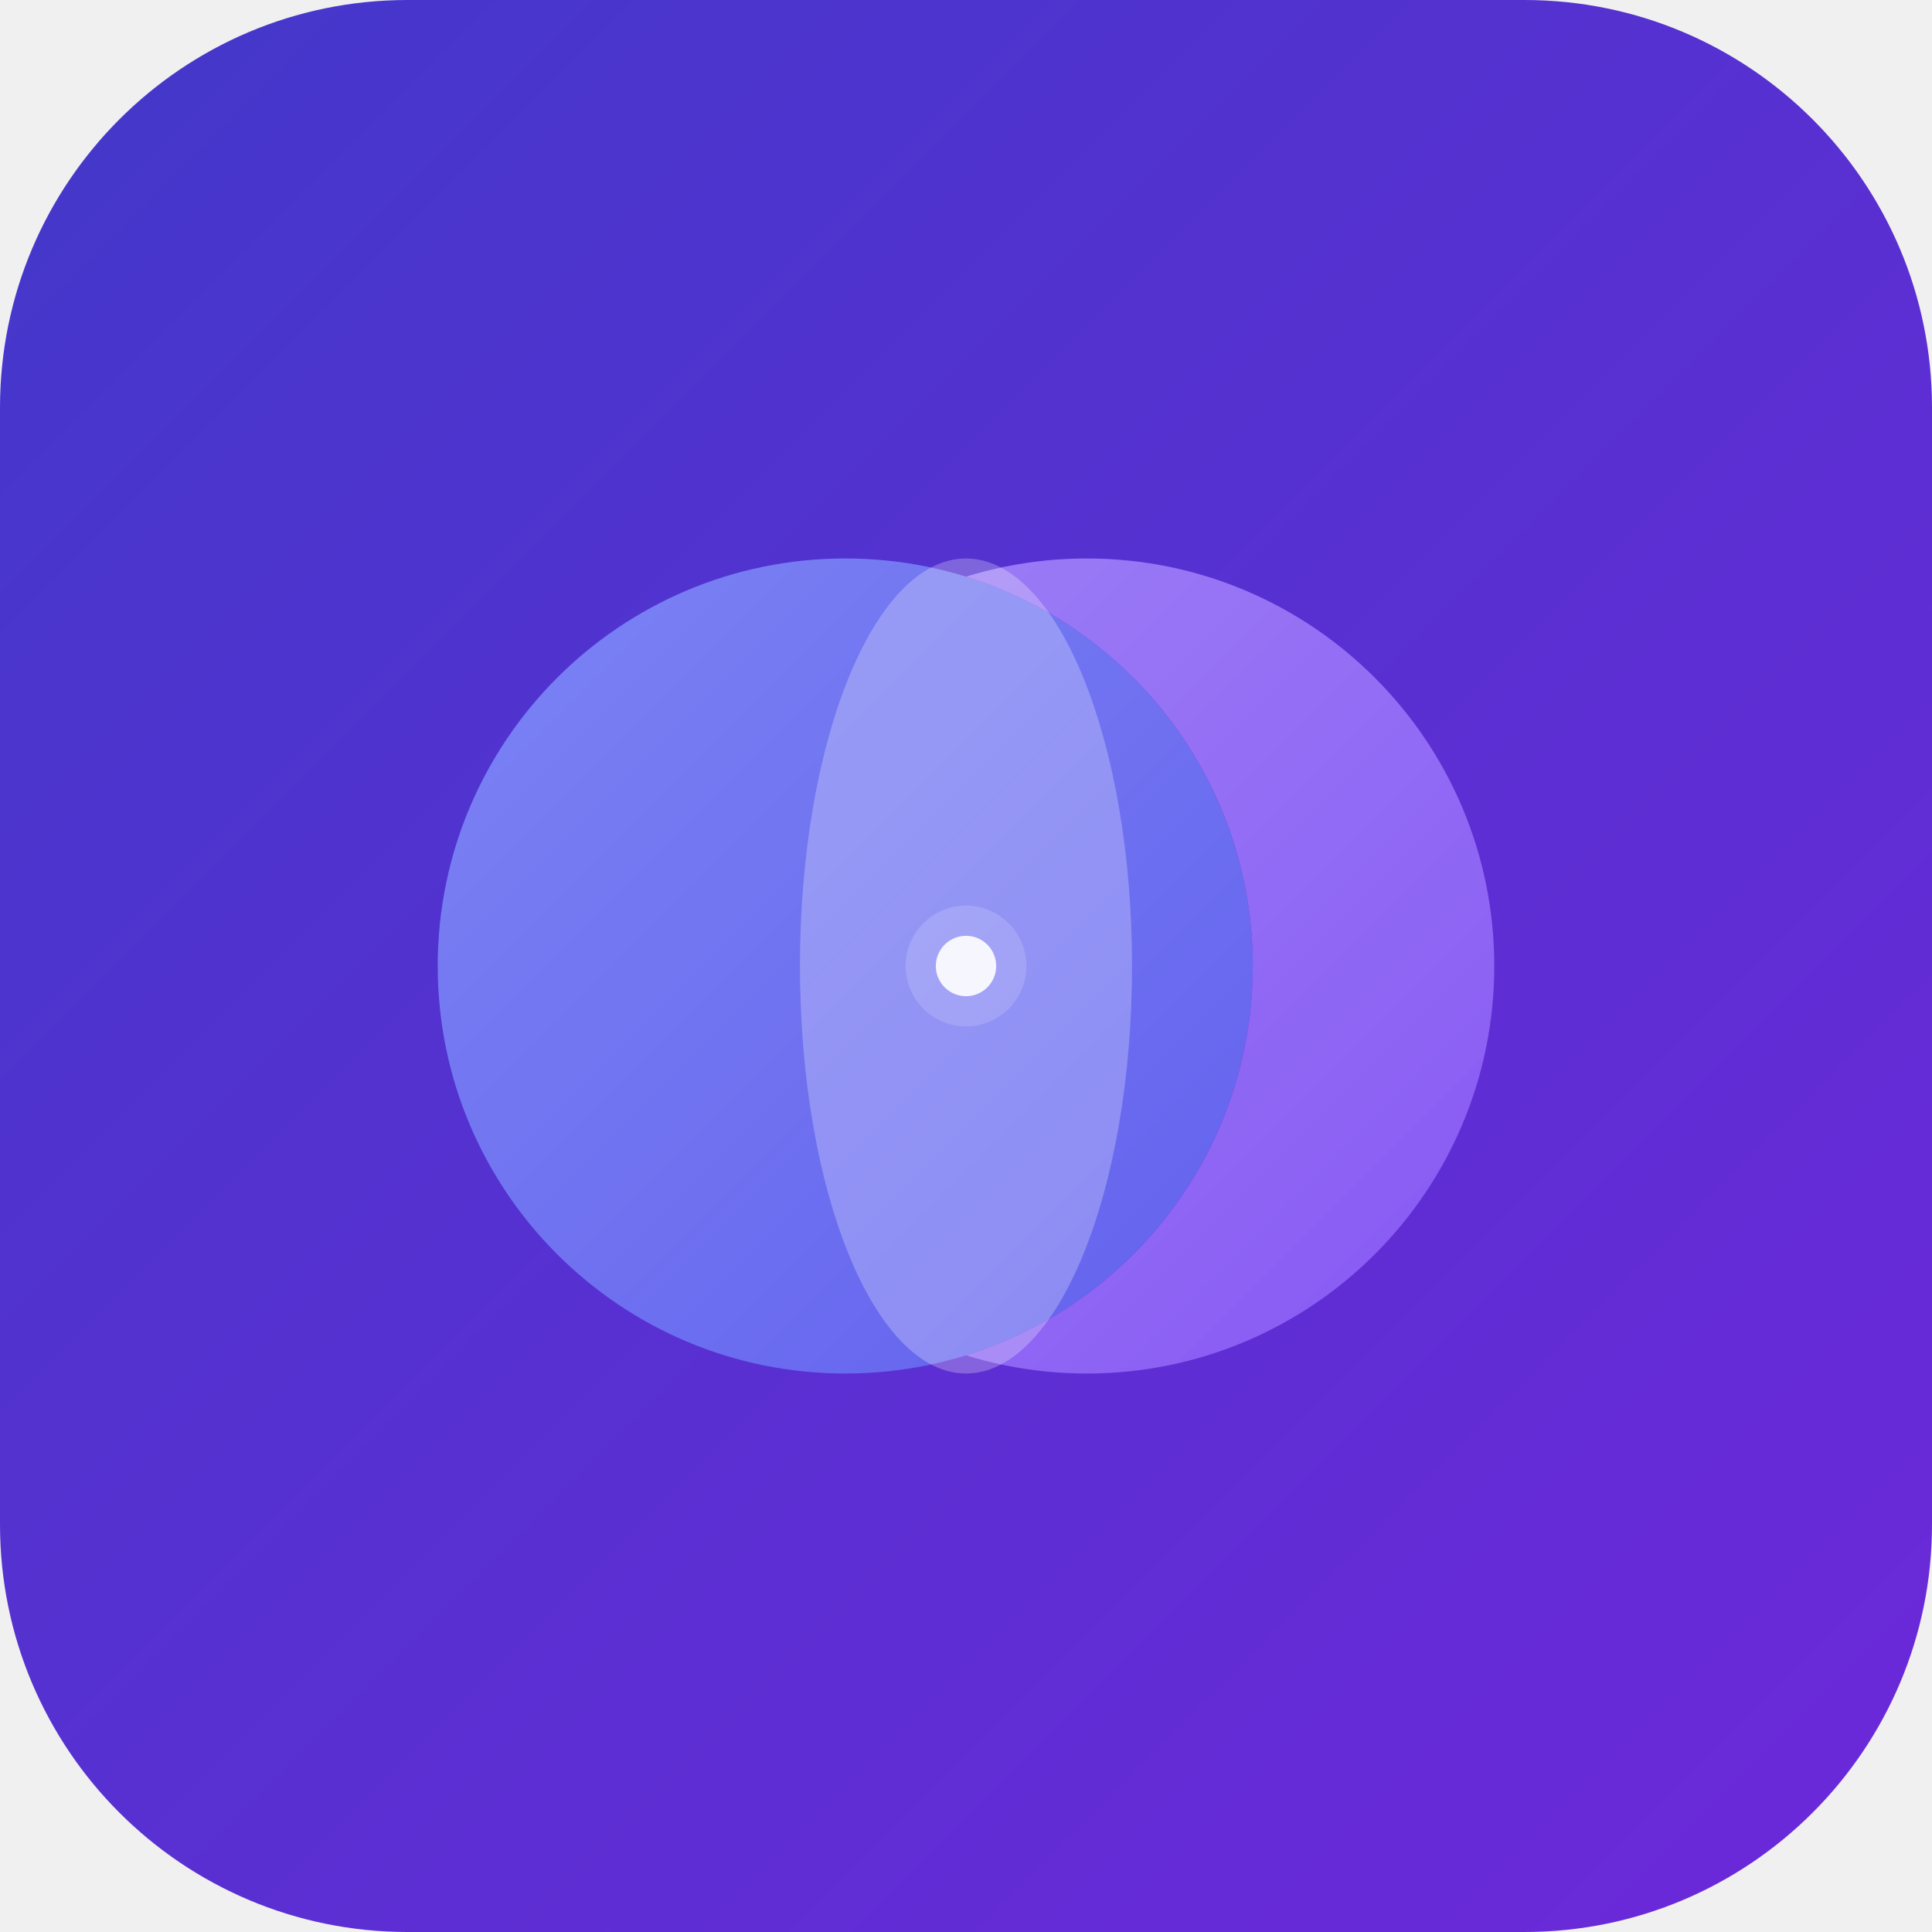
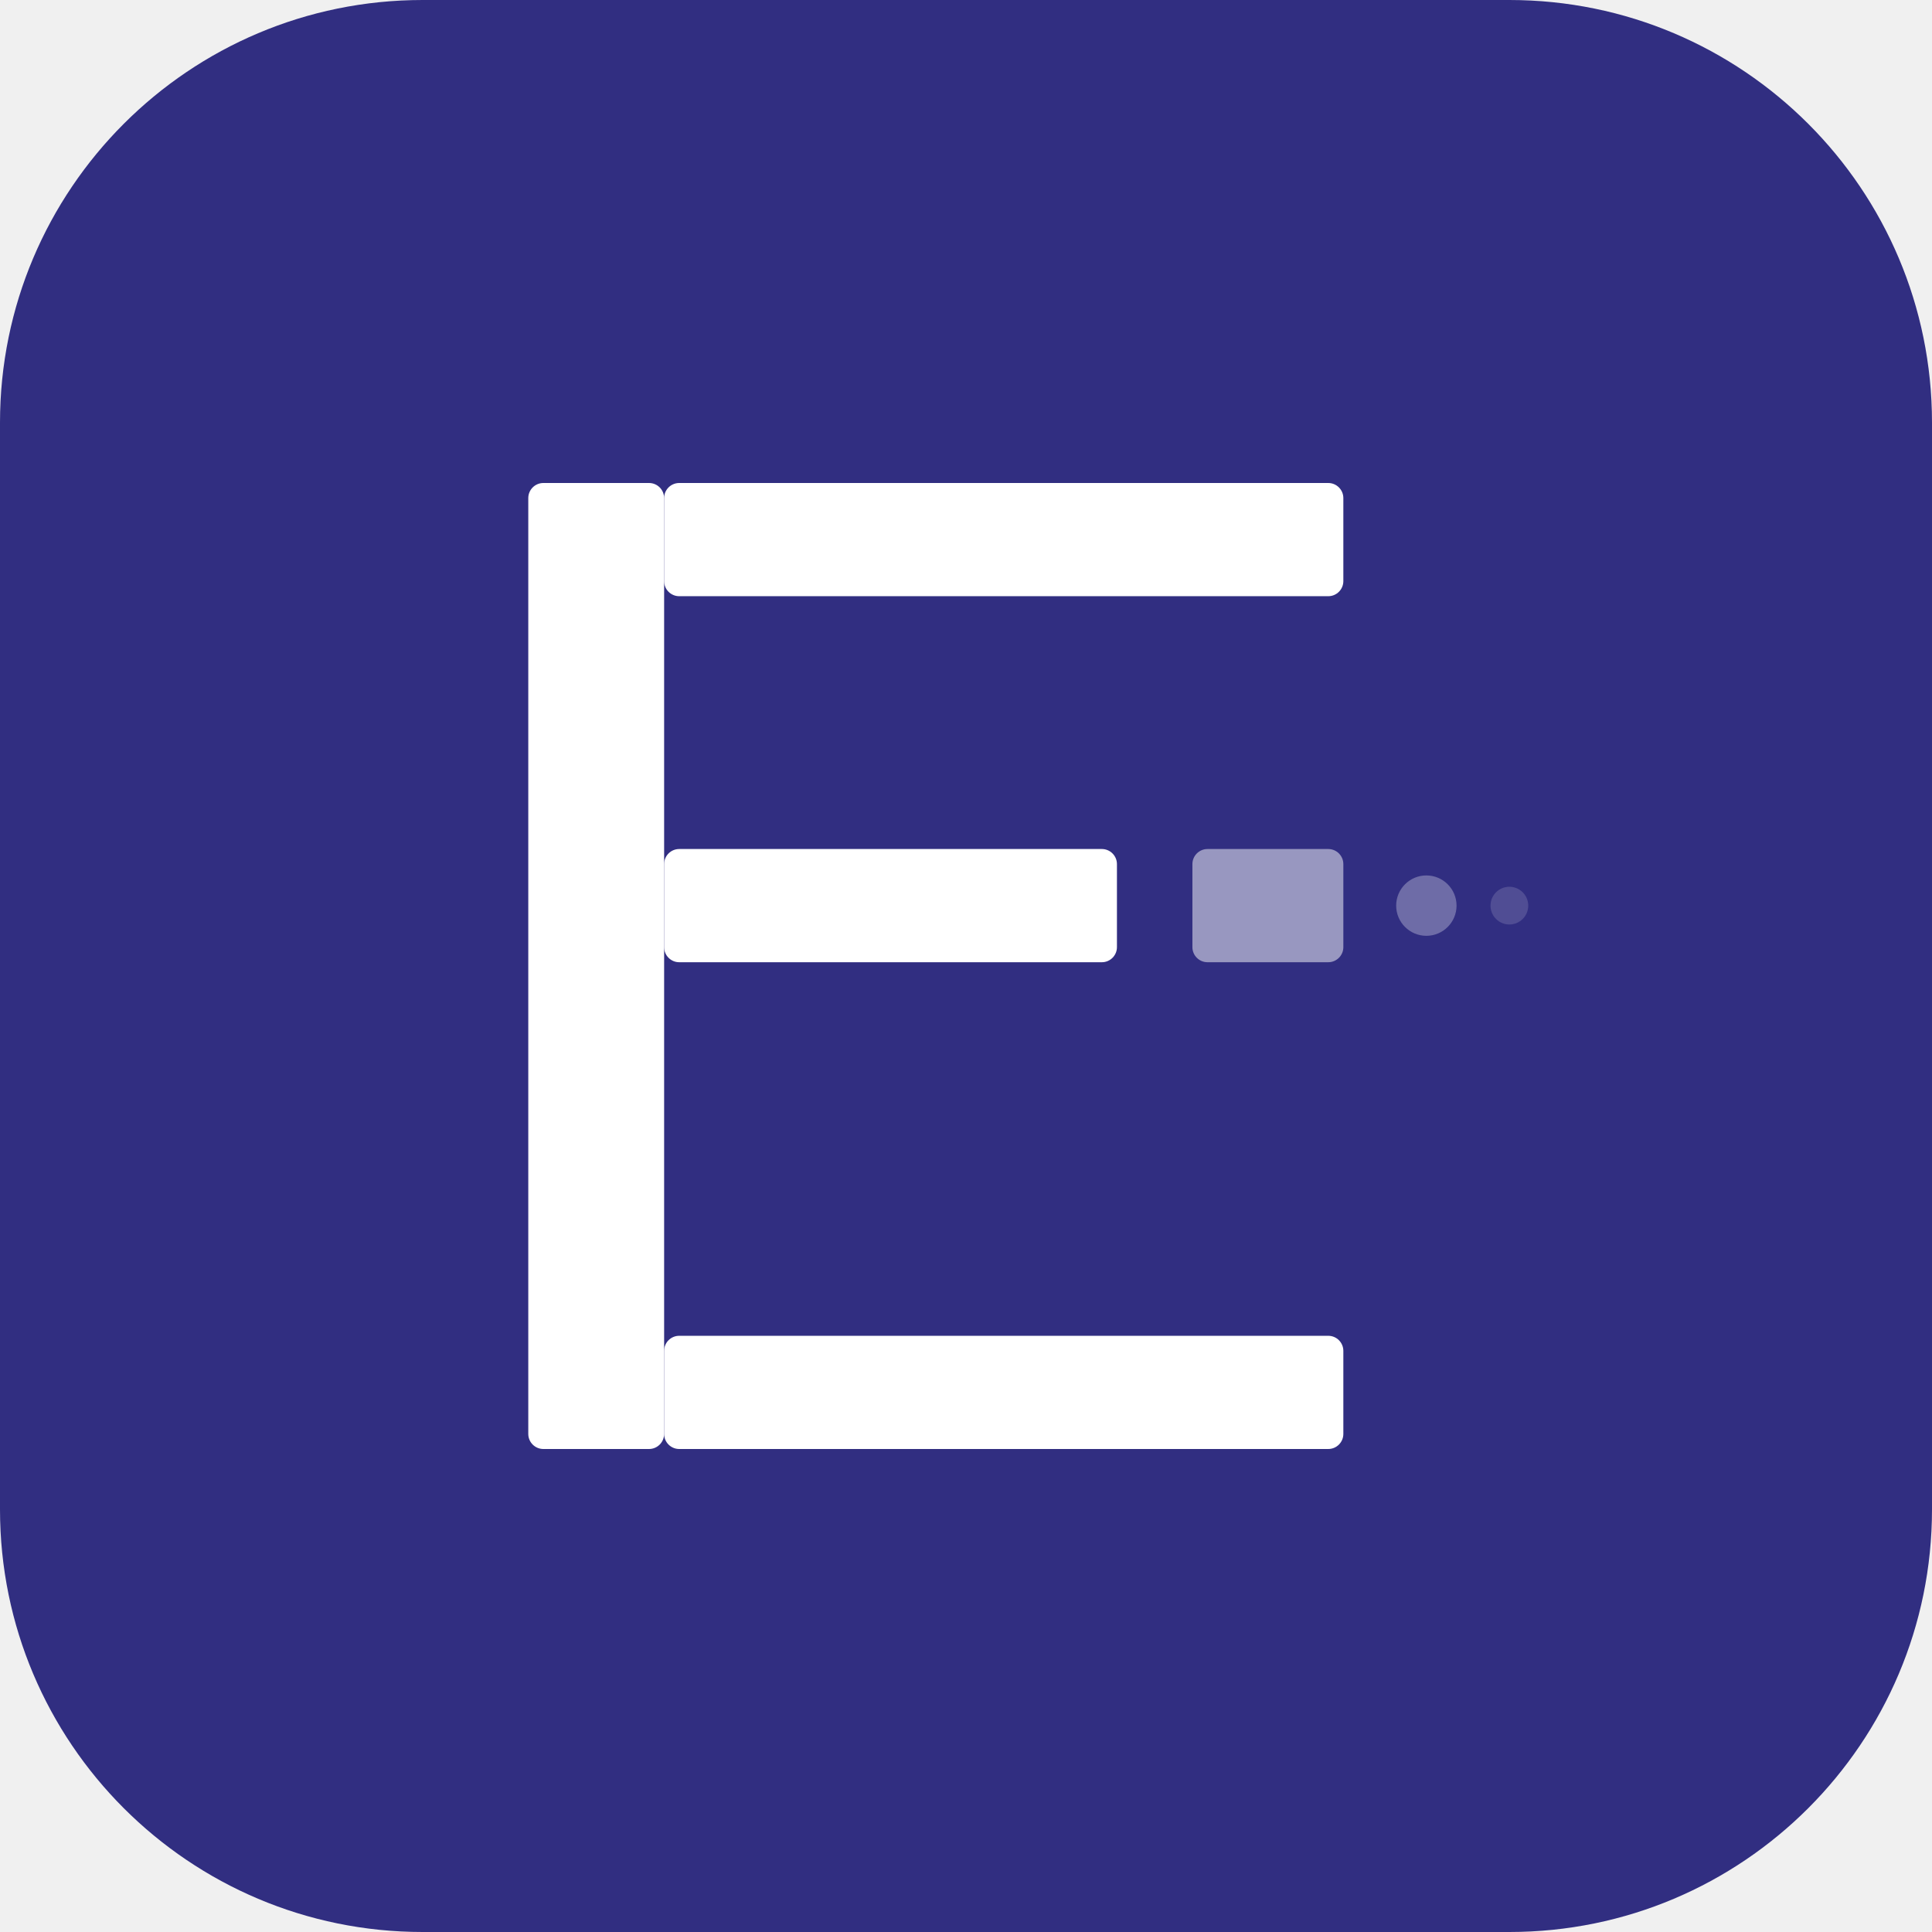
<svg xmlns="http://www.w3.org/2000/svg" width="384" height="384" viewBox="0 0 512 512">
-   <defs>
-     <linearGradient id="bg" x1="0%" y1="0%" x2="100%" y2="100%">
-       <stop offset="0%" stop-color="#4338CA" />
-       <stop offset="100%" stop-color="#6D28D9" />
-     </linearGradient>
-     <linearGradient id="circle-left" x1="0%" y1="0%" x2="100%" y2="100%">
-       <stop offset="0%" stop-color="#818CF8" />
-       <stop offset="100%" stop-color="#6366F1" />
-     </linearGradient>
-     <linearGradient id="circle-right" x1="0%" y1="0%" x2="100%" y2="100%">
-       <stop offset="0%" stop-color="#A78BFA" />
-       <stop offset="100%" stop-color="#8B5CF6" />
-     </linearGradient>
-     <mask id="overlap-mask">
-       <rect width="512" height="512" fill="white" />
-       <circle cx="224" cy="256" r="108" fill="black" />
-     </mask>
-   </defs>
-   <rect width="512" height="512" rx="108" fill="url(#bg)" />
-   <circle cx="224" cy="256" r="108" fill="url(#circle-left)" opacity="0.9" />
-   <circle cx="288" cy="256" r="108" fill="url(#circle-right)" opacity="0.9" mask="url(#overlap-mask)" />
-   <ellipse cx="256" cy="256" rx="44" ry="108" fill="white" opacity="0.25" />
-   <circle cx="256" cy="256" r="8" fill="white" opacity="0.9" />
-   <circle cx="256" cy="256" r="16" fill="white" opacity="0.15" />
+   <rect width="512" height="512" rx="112" fill="#312E81" />
+   <rect x="140" y="128" width="36" height="256" rx="4" fill="white" />
+   <rect x="176" y="128" width="180" height="30" rx="4" fill="white" />
+   <rect x="176" y="225" width="120" height="30" rx="4" fill="white" />
+   <rect x="316" y="225" width="40" height="30" rx="4" fill="white" opacity="0.5" />
+   <rect x="176" y="354" width="180" height="30" rx="4" fill="white" />
+   <circle cx="378" cy="240" r="8" fill="white" opacity="0.3" />
+   <circle cx="400" cy="240" r="5" fill="white" opacity="0.15" />
</svg>
